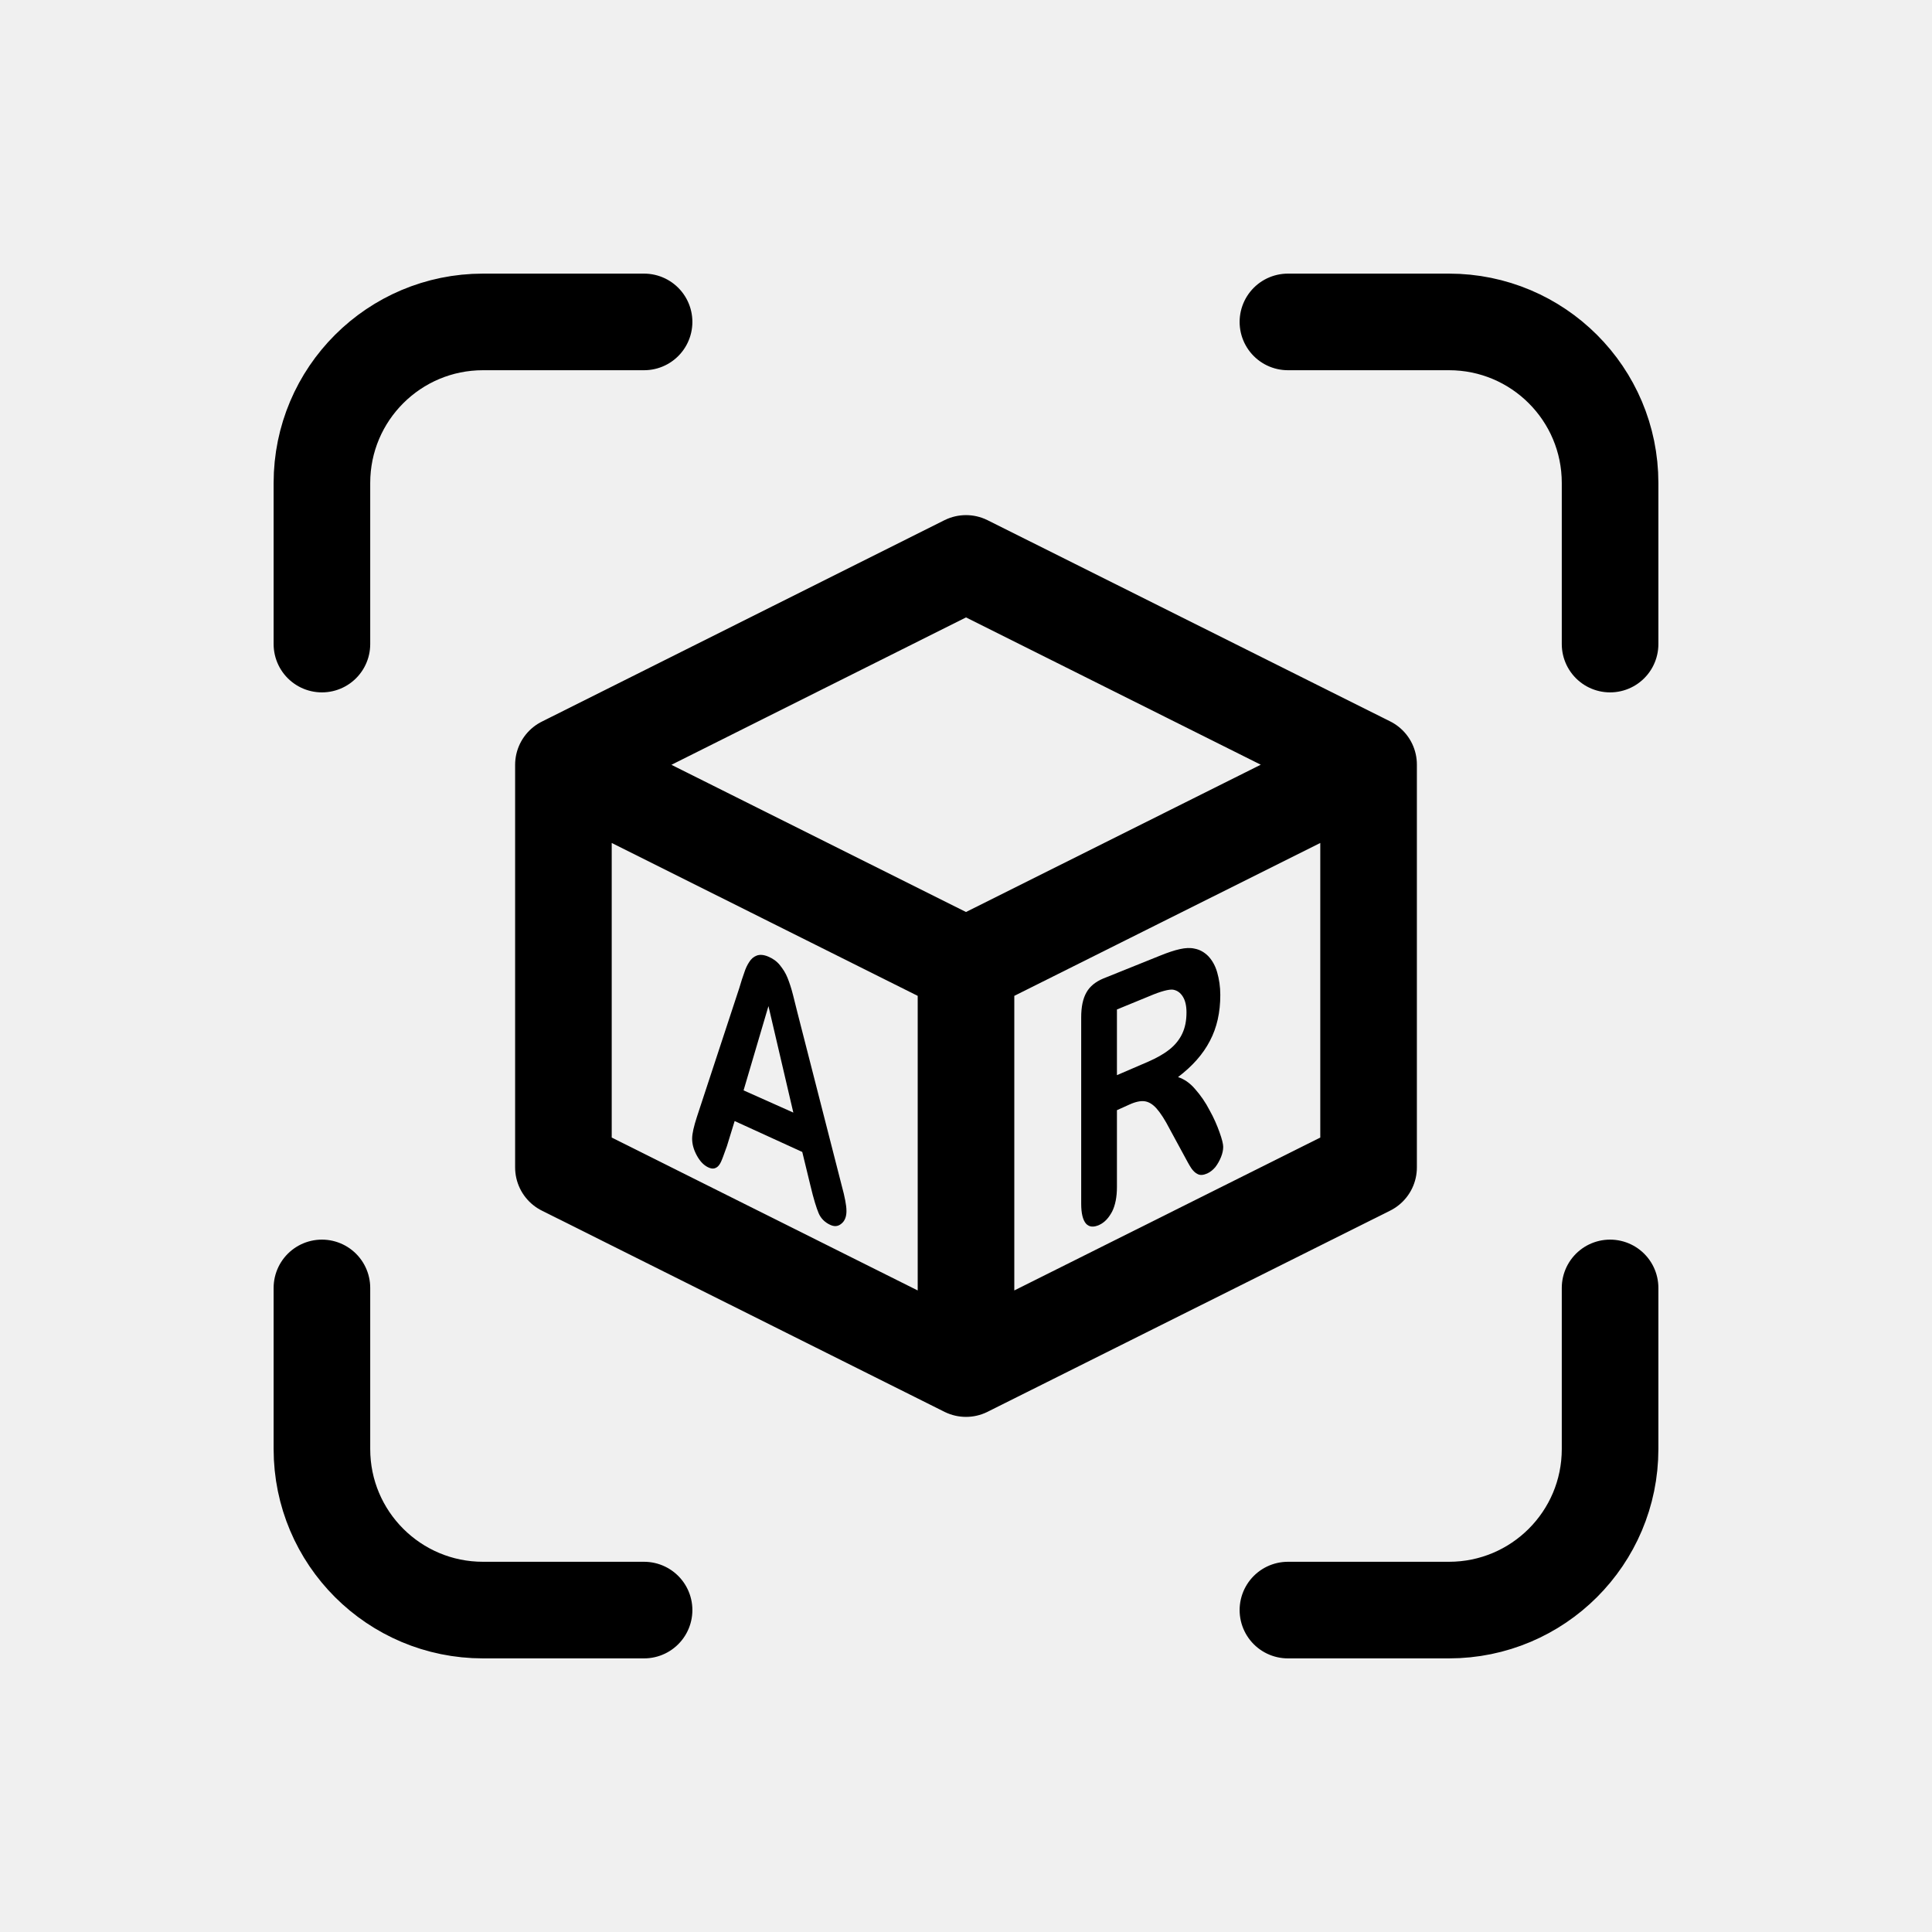
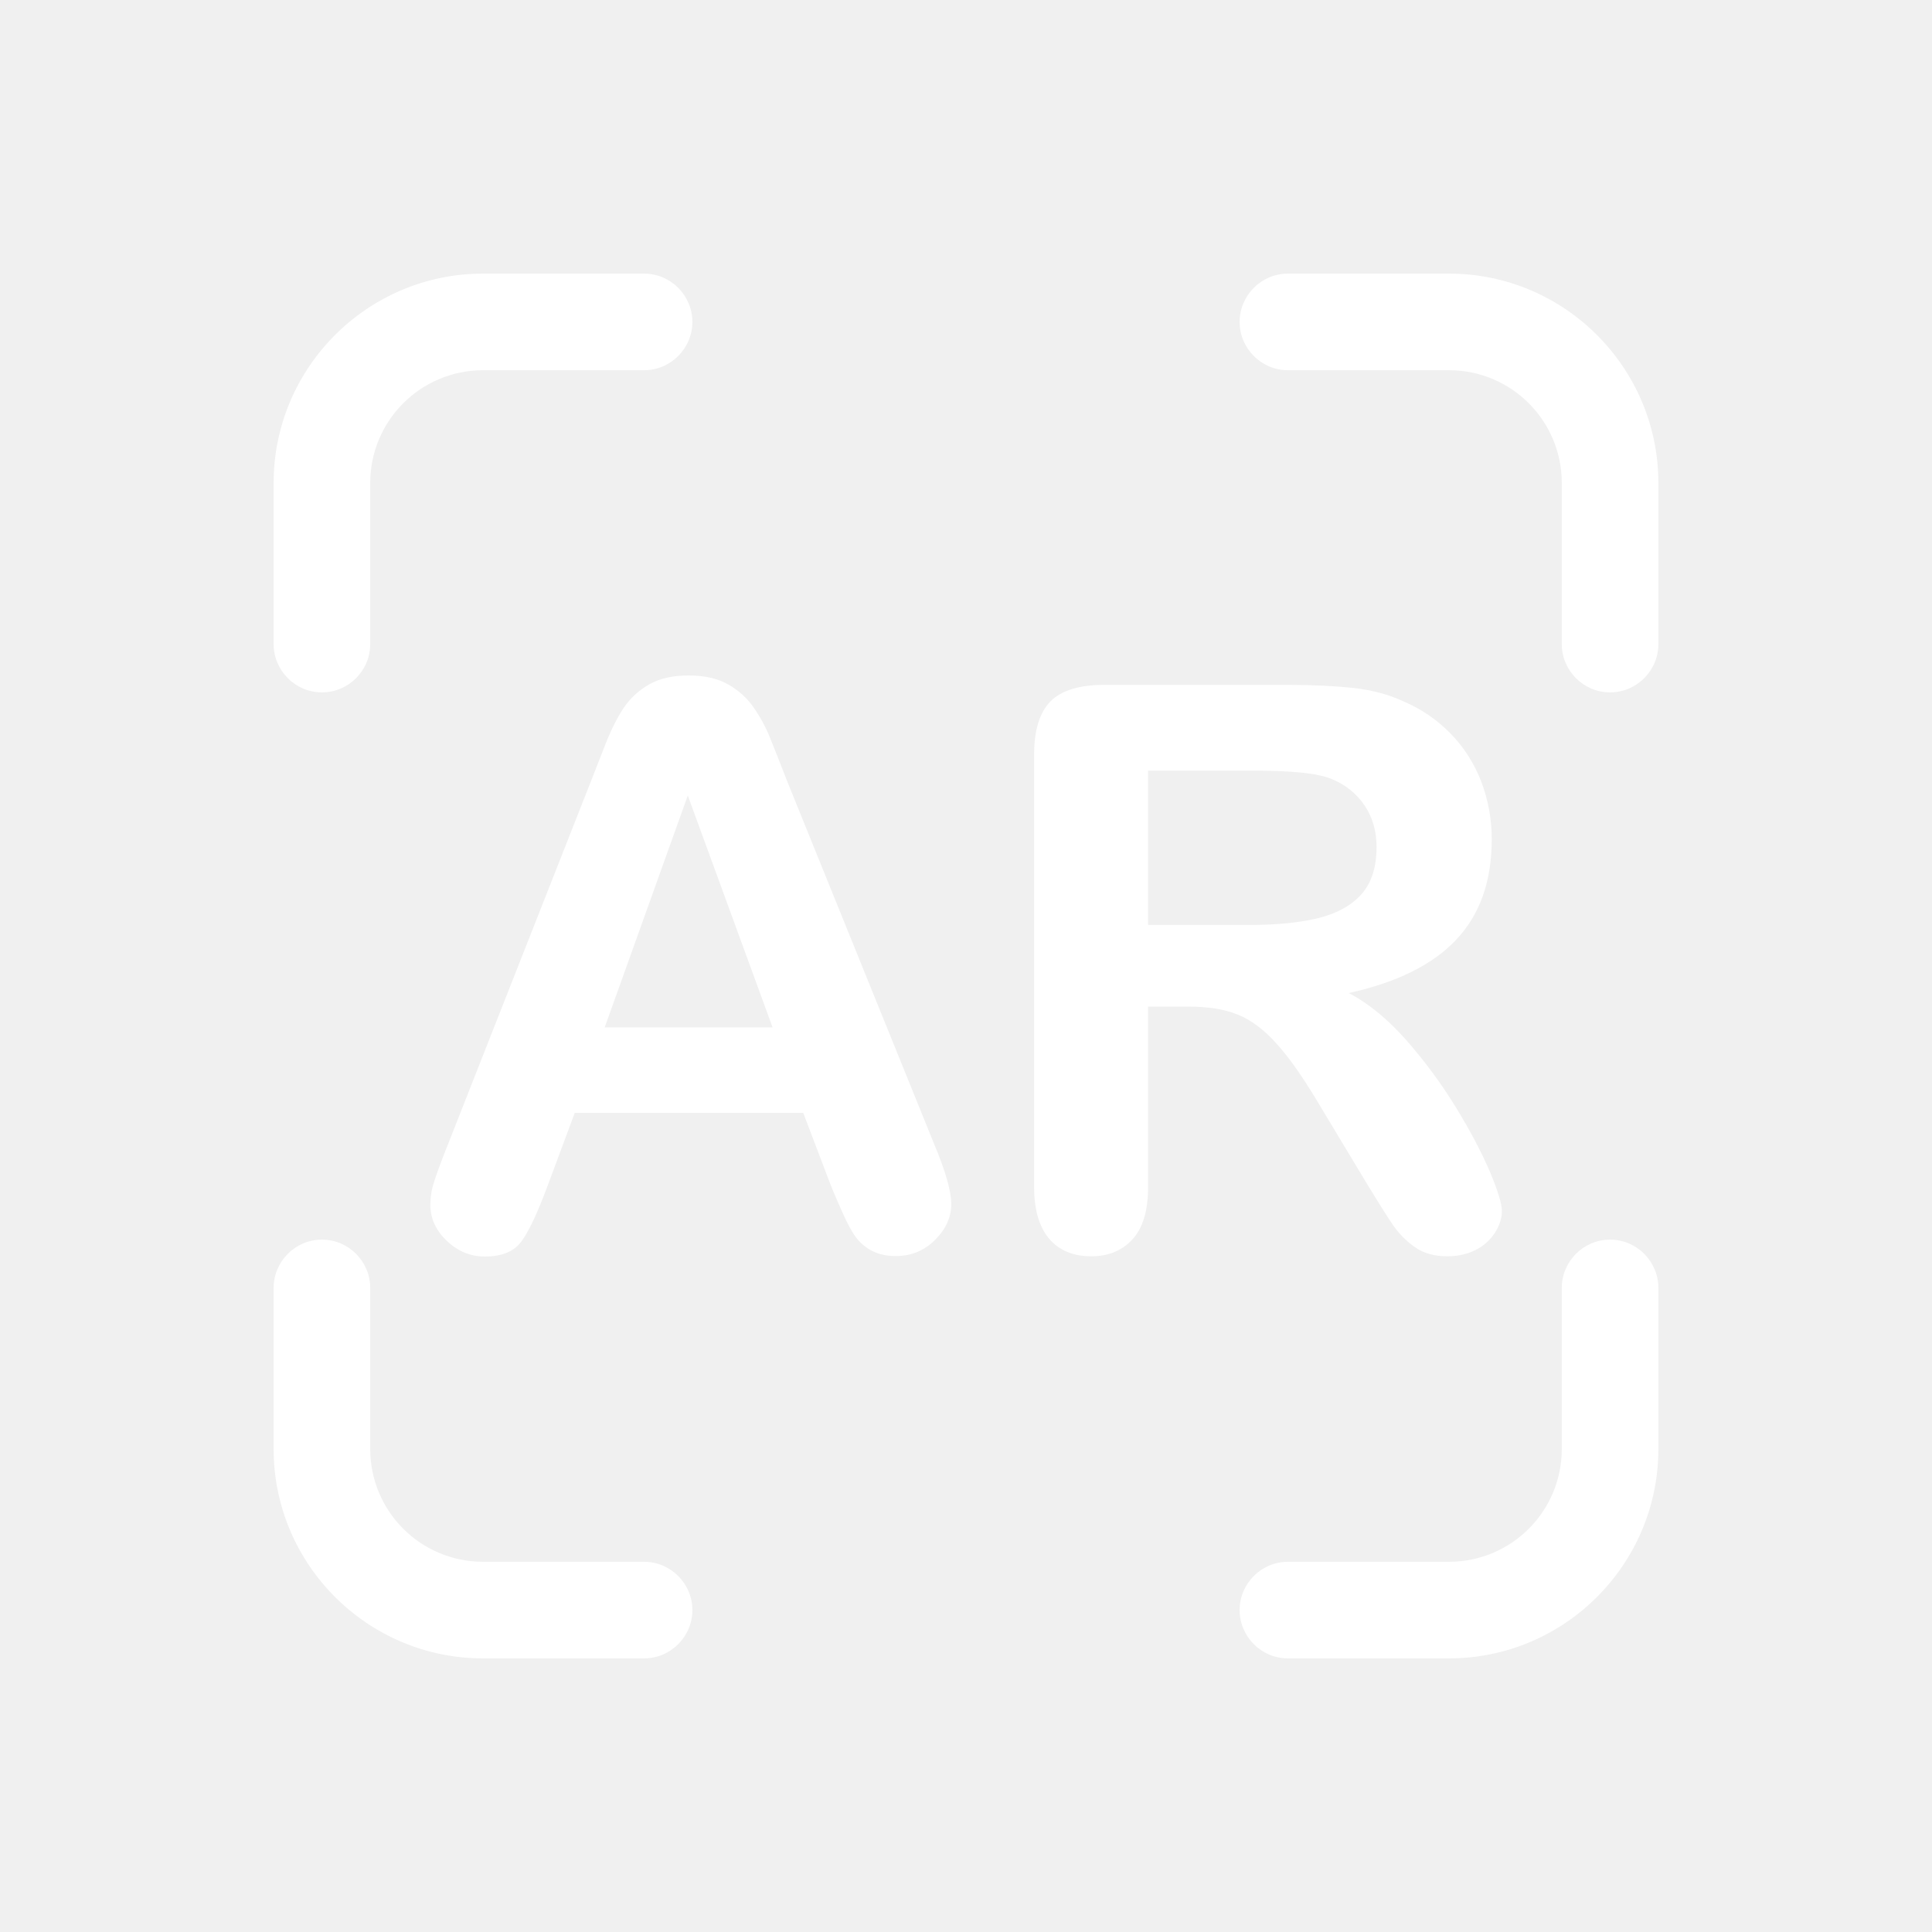
<svg xmlns="http://www.w3.org/2000/svg" version="1.1" id="Layer_1" x="0px" y="0px" viewBox="0 0 800 800" style="enable-background:new 0 0 800 800;" xml:space="preserve">
  <style type="text/css">
- 	.st0{fill:none;stroke:#000000;stroke-width:40;stroke-linecap:round;stroke-linejoin:round;stroke-miterlimit:133.333;}
+ 	.st0{fill:#FFFFFF;}
	.st1{display:none;}
	.st2{display:inline;}
</style>
-   <path class="st0" d="M233.3,316.7L400,400 M233.3,316.7v166.7L400,566.7 M233.3,316.7L400,233.3l166.7,83.3 M400,400l166.7-83.3   M400,400v166.7 M566.7,316.7v166.7L400,566.7 M266.7,133.3H200c-36.8,0-66.7,29.8-66.7,66.7v66.7 M266.7,666.7H200  c-36.8,0-66.7-29.8-66.7-66.7v-66.7 M533.3,133.3H600c36.8,0,66.7,29.8,66.7,66.7v66.7 M533.3,666.7H600c36.8,0,66.7-29.8,66.7-66.7  v-66.7" />
+   <g>
+     <path class="st0" d="M600,686.7h-66.7c-11,0-20-9-20-20s9-20,20-20H600c25.8,0,46.7-20.9,46.7-46.7v-66.7c0-11,9-20,20-20   s20,9,20,20V600C686.7,647.8,647.8,686.7,600,686.7z M266.7,686.7H200c-47.8,0-86.7-38.9-86.7-86.7v-66.7c0-11,9-20,20-20   c11,0,20,9,20,20V600c0,25.8,20.9,46.7,46.7,46.7h66.7c11,0,20,9,20,20S277.7,686.7,266.7,686.7z M666.7,286.7c-11,0-20-9-20-20   V200c0-25.8-20.9-46.7-46.7-46.7h-66.7c-11,0-20-9-20-20c0-11,9-20,20-20H600c47.8,0,86.7,38.9,86.7,86.7v66.7   C686.7,277.7,677.7,286.7,666.7,286.7z M133.3,286.7c-11,0-20-9-20-20V200c0-47.8,38.9-86.7,86.7-86.7h66.7c11,0,20,9,20,20   c0,11-9,20-20,20H200c-25.8,0-46.7,20.9-46.7,46.7v66.7C153.3,277.7,144.3,286.7,133.3,286.7z" />
+   </g>
  <g class="st1">
-     <path class="st2" d="M482.8,448.7l-5.4,2.2v32c0,4.2-0.7,7.6-2.1,10.3c-1.4,2.7-3.3,4.6-5.6,5.7c-2.5,1.2-4.5,1.1-5.9-0.4   c-1.4-1.5-2.1-4.3-2.1-8.4v-78.4c0-4.5,0.8-7.9,2.3-10.4c1.5-2.5,4-4.3,7.4-5.4l24.6-7.9c3.3-1,6-1.7,8.3-2.1   c2.3-0.4,4.3-0.3,6.1,0.3c2.1,0.5,4,1.7,5.7,3.5c1.6,1.8,2.8,4,3.7,6.7c0.8,2.7,1.2,5.8,1.2,9.2c0,6.9-1.4,13-4.2,18.3   c-2.8,5.3-7.2,10-13.2,14.2c2.5,0.8,4.9,2.5,7.2,5.1c2.2,2.6,4.2,5.5,6,8.7c1.7,3.2,3.1,6.1,4,8.8c1,2.7,1.4,4.7,1.4,5.8   c0,1.2-0.3,2.6-0.8,4c-0.6,1.5-1.3,2.8-2.3,3.9c-1,1.2-2.1,2-3.4,2.7c-1.5,0.7-2.8,0.8-3.9,0.3c-1.1-0.5-2-1.4-2.7-2.5   c-0.8-1.2-1.8-3-3.1-5.4l-5.7-10.4c-2.1-3.9-3.9-6.7-5.6-8.5c-1.7-1.8-3.4-2.8-5.1-3.1C487.7,447.2,485.5,447.6,482.8,448.7z    M491.4,404.3l-13.9,4.8v27.4l13.5-5.2c3.5-1.4,6.5-2.9,8.8-4.6c2.3-1.7,4.1-3.8,5.4-6.2c1.2-2.4,1.8-5.3,1.8-8.6   c0-2.6-0.5-4.8-1.5-6.5c-1-1.7-2.4-2.7-4.1-3.1C499.8,401.9,496.4,402.6,491.4,404.3z" />
+     <path class="st2" d="M482.8,448.7l-5.4,2.2v32c0,4.2-0.7,7.6-2.1,10.3c-1.4,2.7-3.3,4.6-5.6,5.7c-2.5,1.2-4.5,1.1-5.9-0.4   s-2.1-4.3-2.1-8.4v-78.4c0-4.5,0.8-7.9,2.3-10.4s4-4.3,7.4-5.4L496,388c3.3-1,6-1.7,8.3-2.1s4.3-0.3,6.1,0.3c2.1,0.5,4,1.7,5.7,3.5   c1.6,1.8,2.8,4,3.7,6.7c0.8,2.7,1.2,5.8,1.2,9.2c0,6.9-1.4,13-4.2,18.3s-7.2,10-13.2,14.2c2.5,0.8,4.9,2.5,7.2,5.1   c2.2,2.6,4.2,5.5,6,8.7c1.7,3.2,3.1,6.1,4,8.8c1,2.7,1.4,4.7,1.4,5.8c0,1.2-0.3,2.6-0.8,4c-0.6,1.5-1.3,2.8-2.3,3.9   c-1,1.2-2.1,2-3.4,2.7c-1.5,0.7-2.8,0.8-3.9,0.3s-2-1.4-2.7-2.5c-0.8-1.2-1.8-3-3.1-5.4l-5.7-10.4c-2.1-3.9-3.9-6.7-5.6-8.5   s-3.4-2.8-5.1-3.1C487.7,447.2,485.5,447.6,482.8,448.7z M491.4,404.3l-13.9,4.8v27.4l13.5-5.2c3.5-1.4,6.5-2.9,8.8-4.6   s4.1-3.8,5.4-6.2c1.2-2.4,1.8-5.3,1.8-8.6c0-2.6-0.5-4.8-1.5-6.5s-2.4-2.7-4.1-3.1C499.8,401.9,496.4,402.6,491.4,404.3z" />
  </g>
  <g>
-     <g>
-       <path d="M299.4,479c-0.6,1.6-1.1,2.8-1.7,3.5c-0.5,0.7-1.2,1.1-1.9,1.3c-0.8,0.2-1.7,0-2.7-0.5c-1.8-0.9-3.3-2.5-4.6-4.9    c-1.3-2.4-1.9-4.7-1.9-6.9c0-2.1,0.7-5.1,2-9.1l17.5-53.2c0.8-2.7,1.5-4.9,2.1-6.5c0.5-1.6,1.2-3.1,2-4.3c0.8-1.3,1.8-2.2,3.1-2.7    c1.3-0.5,2.9-0.4,4.8,0.4c1.9,0.8,3.5,1.9,4.8,3.5c1.3,1.6,2.4,3.3,3.2,5.3c0.8,2,1.6,4.4,2.3,7.2c0.7,2.8,1.3,5.2,1.8,7.2    l18.2,71.1c0.8,2.9,1.3,5.1,1.6,6.7c0.3,1.6,0.5,3,0.5,4.4c0,2.3-0.7,4.1-2.1,5.2c-1.4,1.2-3,1.3-4.8,0.4c-2.1-1-3.7-2.6-4.6-4.7    c-0.9-2.1-2.1-5.9-3.4-11.4l-3.4-14l-28-12.8l-3.2,10.4C300.5,475.9,300,477.4,299.4,479z M318.2,416.6l-10.3,34.9l20.6,9.2    L318.2,416.6z" />
-     </g>
-   </g>
-   <g id="Perspective_Text">
-     <g>
-       <path d="M467.6,457.4l-5.1,2.3v31.8c0,4.2-0.7,7.6-2,10.2c-1.4,2.6-3.1,4.5-5.3,5.5c-2.4,1.1-4.2,0.9-5.5-0.5    c-1.3-1.5-2-4.2-2-8.3v-77.1c0-4.4,0.7-7.8,2.2-10.4c1.4-2.5,3.8-4.4,6.9-5.7l23.6-9.5c3.2-1.3,5.9-2.2,8.2-2.7    c2.2-0.5,4.3-0.6,6-0.2c2.2,0.4,4.1,1.5,5.7,3.1c1.6,1.7,2.9,3.9,3.7,6.7c0.8,2.8,1.3,5.9,1.3,9.4c0,7.2-1.4,13.5-4.3,19    c-2.9,5.6-7.3,10.5-13.2,15c2.5,0.8,4.9,2.4,7.1,5c2.3,2.6,4.3,5.5,6,8.8c1.8,3.2,3.1,6.3,4.1,9.1c1,2.8,1.5,4.8,1.5,6    c0,1.3-0.3,2.7-0.9,4.2c-0.6,1.5-1.4,2.9-2.3,4.1c-1,1.2-2.1,2.1-3.4,2.7c-1.6,0.7-2.9,0.8-3.9,0.3c-1.1-0.5-2-1.4-2.8-2.6    c-0.8-1.2-1.8-3.1-3.1-5.5l-5.7-10.5c-2-3.9-3.9-6.8-5.5-8.6c-1.6-1.8-3.3-2.8-5-3C472.3,455.8,470.2,456.2,467.6,457.4z     M475.9,412.5l-13.4,5.5v27.2l13-5.6c3.4-1.5,6.3-3.1,8.7-5c2.3-1.8,4.1-4,5.3-6.5c1.2-2.5,1.8-5.4,1.8-8.9c0-2.7-0.5-4.9-1.5-6.5    c-1-1.6-2.3-2.6-4.1-2.9C484.1,409.6,480.8,410.4,475.9,412.5z" />
-     </g>
+     <path class="st0" d="M343.7,490l-11.1-29.2H238l-11.1,29.8c-4.3,11.6-8,19.5-11.1,23.6c-3.1,4.1-8.1,6.1-15.1,6.1   c-5.9,0-11.2-2.2-15.7-6.5c-4.5-4.3-6.8-9.3-6.8-14.8c0-3.2,0.5-6.5,1.6-9.8c1.1-3.4,2.8-8.1,5.2-14.1L244.5,324   c1.7-4.3,3.7-9.5,6.1-15.6c2.4-6.1,4.9-11.1,7.6-15.2c2.7-4,6.2-7.3,10.6-9.8c4.4-2.5,9.8-3.7,16.3-3.7c6.6,0,12,1.2,16.4,3.7   c4.4,2.5,7.9,5.7,10.6,9.6c2.7,3.9,5,8.1,6.8,12.6c1.8,4.5,4.2,10.5,7.1,18l60.8,150.1c4.8,11.4,7.1,19.7,7.1,24.9   c0,5.4-2.2,10.3-6.7,14.8c-4.5,4.5-9.9,6.7-16.3,6.7c-3.7,0-6.9-0.7-9.5-2c-2.6-1.3-4.9-3.1-6.7-5.4c-1.8-2.3-3.7-5.8-5.8-10.5   C346.9,497.7,345.1,493.6,343.7,490z M250.4,425.4h69.5l-35.1-96L250.4,425.4z" />
+     <path class="st0" d="M491.9,416.8h-16.5v74.7c0,9.8-2.2,17.1-6.5,21.7c-4.3,4.7-10,7-17,7c-7.5,0-13.3-2.4-17.5-7.3   c-4.1-4.9-6.2-12-6.2-21.4v-179c0-10.2,2.3-17.5,6.8-22.1c4.5-4.5,11.9-6.8,22.1-6.8h76.6c10.6,0,19.6,0.5,27.1,1.3   c7.5,0.9,14.3,2.7,20.3,5.5c7.3,3.1,13.8,7.5,19.4,13.2c5.6,5.7,9.9,12.4,12.8,19.9c2.9,7.6,4.4,15.6,4.4,24   c0,17.4-4.9,31.2-14.7,41.6c-9.8,10.4-24.6,17.7-44.5,22.1c8.4,4.4,16.3,11,24,19.7c7.6,8.7,14.4,17.9,20.4,27.7   c6,9.8,10.6,18.6,14,26.5c3.3,7.9,5,13.3,5,16.3c0,3.1-1,6.1-2.9,9.1c-2,3-4.6,5.4-8,7.1c-3.4,1.7-7.3,2.6-11.7,2.6   c-5.3,0-9.7-1.2-13.3-3.7c-3.6-2.5-6.7-5.6-9.3-9.4c-2.6-3.8-6.1-9.4-10.6-16.8l-18.9-31.4c-6.8-11.5-12.8-20.3-18.2-26.3   c-5.3-6-10.8-10.2-16.3-12.4C507.2,417.9,500.2,416.8,491.9,416.8z M518.9,319.1h-43.5V383h42.2c11.3,0,20.8-1,28.6-2.9   c7.7-2,13.6-5.3,17.7-10c4.1-4.7,6.1-11.2,6.1-19.4c0-6.5-1.6-12.1-4.9-17.1c-3.3-4.9-7.8-8.6-13.6-11   C545.9,320.2,535,319.1,518.9,319.1z" />
  </g>
</svg>
